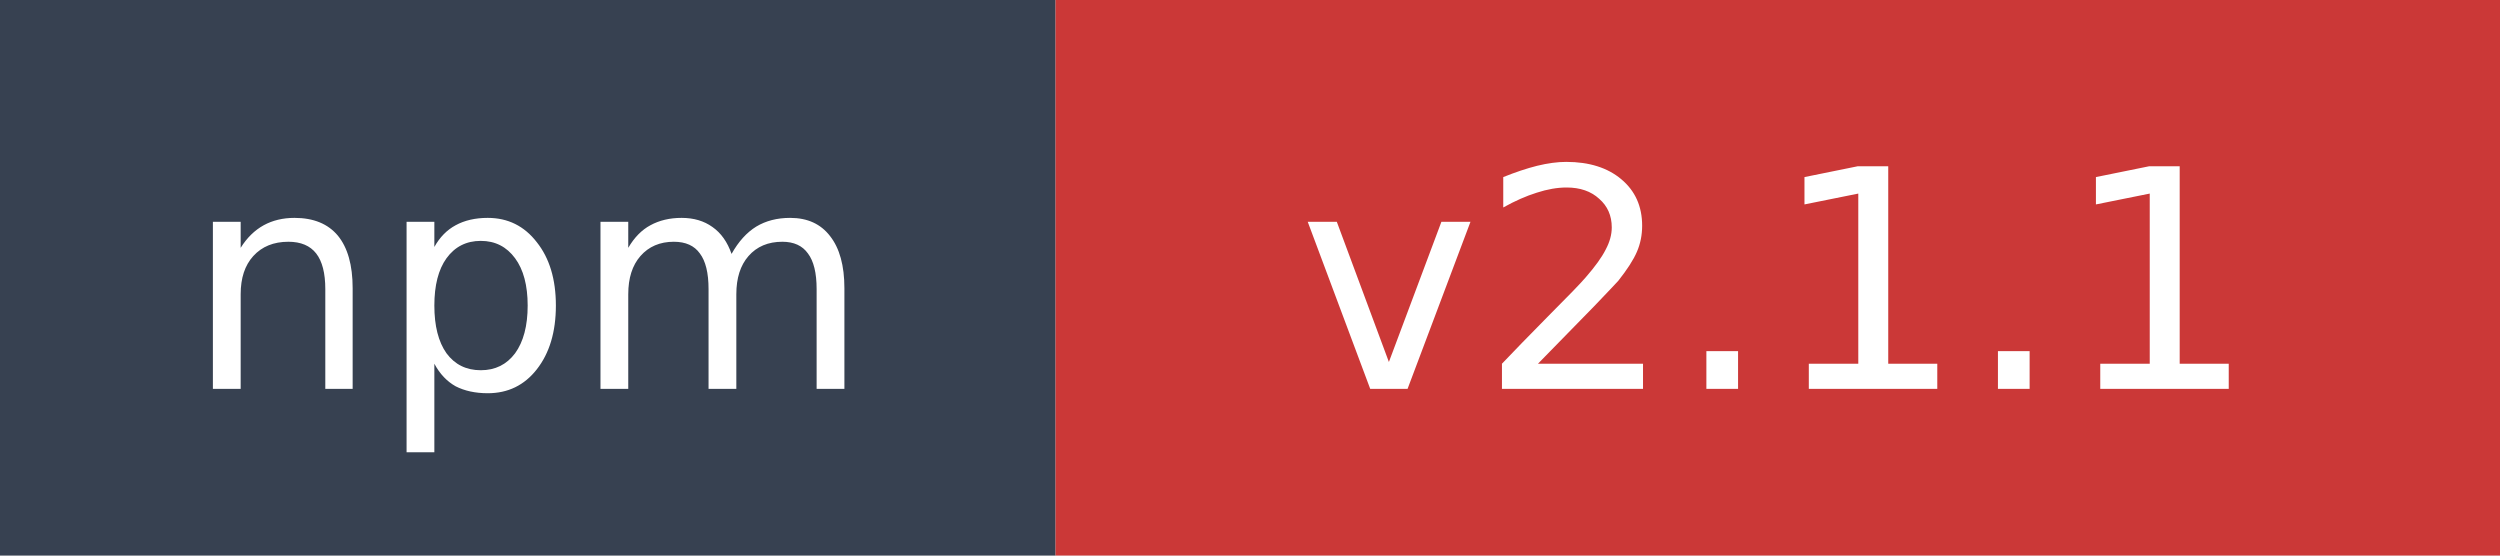
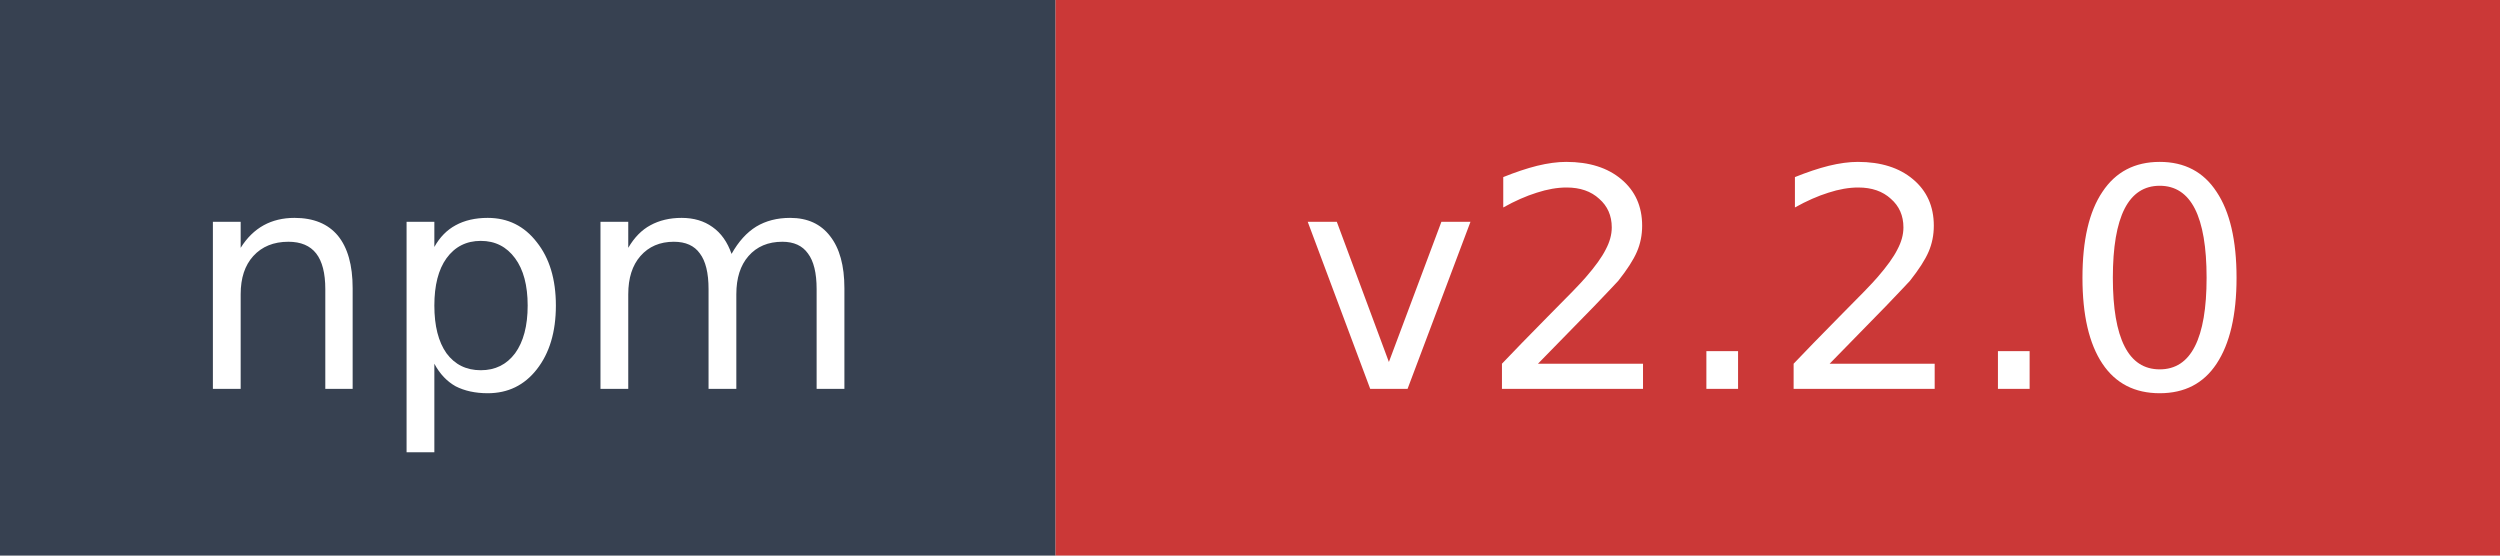
- <svg xmlns="http://www.w3.org/2000/svg" width="90" height="20" role="img" aria-label="npm: v2.1.1">
+ <svg xmlns="http://www.w3.org/2000/svg" width="90" height="20" role="img" aria-label="npm: v2.2.0">
  <rect width="38" height="20" fill="#374151" />
  <rect x="38" width="52" height="20" fill="#cb3837" />
  <text x="19" y="14" fill="#ffffff" font-family="Verdana,Geneva,DejaVu Sans,sans-serif" font-size="11" text-anchor="middle">npm</text>
-   <text x="64" y="14" fill="#ffffff" font-family="Verdana,Geneva,DejaVu Sans,sans-serif" font-size="11" text-anchor="middle">v2.1.1</text>
+   <text x="64" y="14" fill="#ffffff" font-family="Verdana,Geneva,DejaVu Sans,sans-serif" font-size="11" text-anchor="middle">v2.2.0</text>
</svg>
